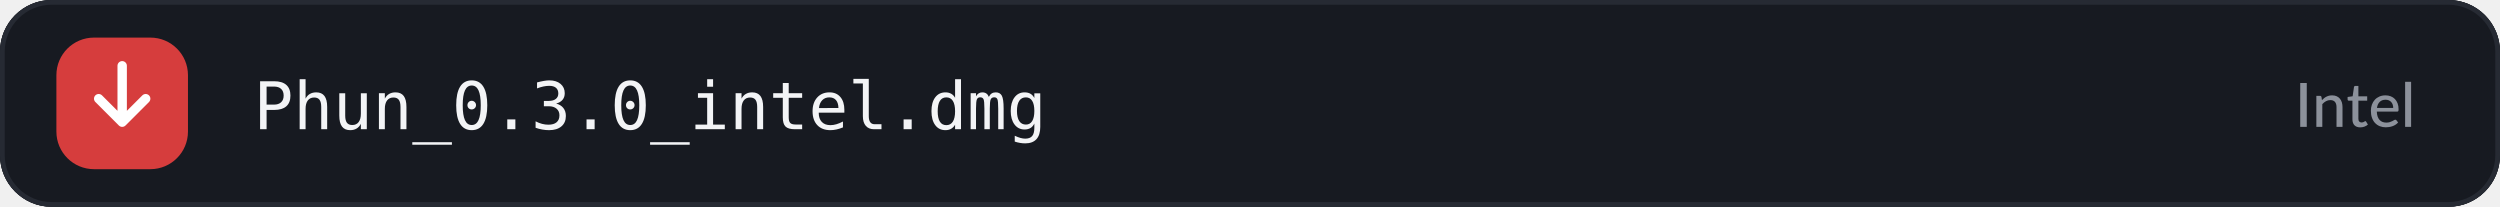
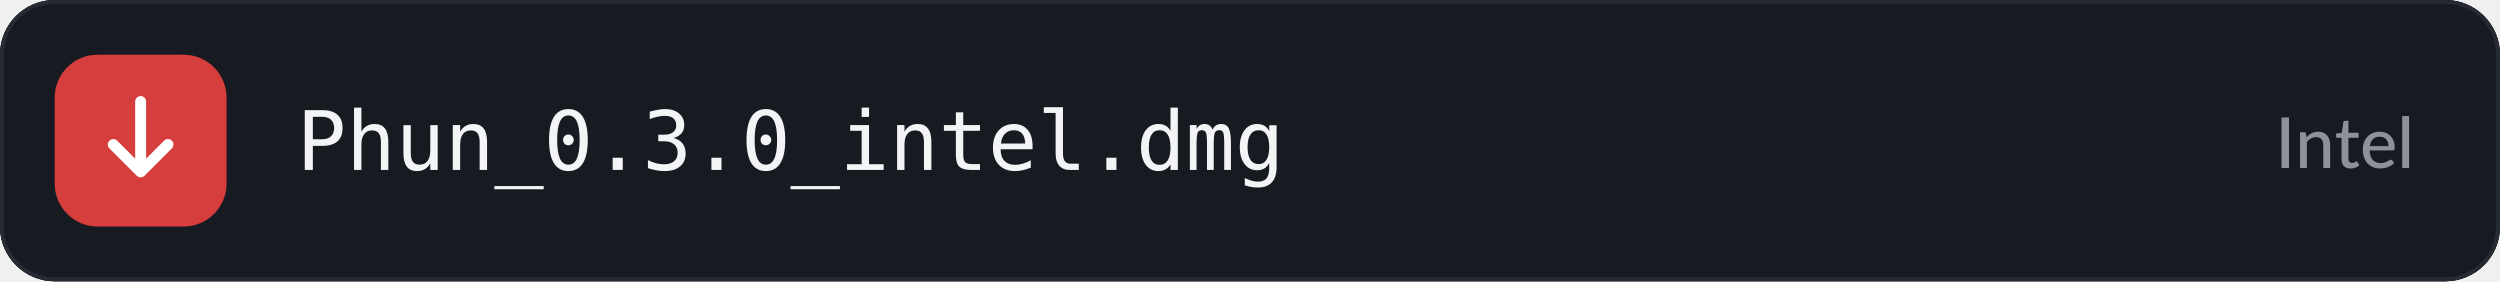
- <svg xmlns="http://www.w3.org/2000/svg" width="532" height="44" viewBox="0 0 532 44" role="img" aria-labelledby="t d">
+ <svg xmlns="http://www.w3.org/2000/svg" width="640" height="72" viewBox="0 0 640 72" role="img" aria-labelledby="t d">
  <style>
  .pulse { animation: pulse 2.6s ease-in-out infinite; }
  .pulse.b { animation-delay: .5s; }
  .pulse.c { animation-delay: 1s; }
  @keyframes pulse { 0%, 100% { opacity: 1; } 50% { opacity: .35; } }
  .flow { stroke-dasharray: 4 6; animation: flow 1.6s linear infinite; }
  @keyframes flow { to { stroke-dashoffset: -20; } }
  .blink { animation: blink 1.1s steps(1) infinite; }
  @keyframes blink { 50% { opacity: 0; } }
  .rise { animation: rise .7s cubic-bezier(.2,.7,.2,1) both; }
  @keyframes rise { from { opacity: 0; transform: translateY(8px); } }
  .spin { transform-box: fill-box; transform-origin: center; animation: spin 6s linear infinite; }
  @keyframes spin { to { transform: rotate(360deg); } }
  .bob { animation: bob 3s ease-in-out infinite; }
  @keyframes bob { 50% { transform: translateY(-4px); } }

  .sway { transform-box: view-box; transform-origin: 52px 22px; animation: sway 3.2s ease-in-out infinite; }
  @keyframes sway { 0%, 100% { transform: rotate(-6deg); } 50% { transform: rotate(8deg); } }
  .pane { animation: pane 4s ease-in-out infinite; }
  @keyframes pane { 0%, 100% { opacity: .55; } 12%, 30% { opacity: 1; } 45% { opacity: .55; } }
  .waddle { transform-box: view-box; transform-origin: 50px 96px; animation: waddle 1.6s ease-in-out infinite; }
  @keyframes waddle { 0%, 100% { transform: rotate(-5deg); } 50% { transform: rotate(5deg); } }
  .lid { transform-box: fill-box; transform-origin: center; animation: lid 4.5s infinite; }
  @keyframes lid { 0%, 92%, 100% { transform: scaleY(1); } 95% { transform: scaleY(.1); } }
  .drop { animation: drop 1.8s ease-in-out infinite; }
  @keyframes drop { 0%, 100% { transform: translateY(-2px); } 50% { transform: translateY(3px); } }

  @media (prefers-reduced-motion: reduce) { * { animation: none !important; } }
</style>
  <defs>
    <path id="o51" d="M399 -1327L399 -766L633 -766Q773 -766 851.5 -840Q930 -914 930 -1047Q930 -1180 852 -1253.5Q774 -1327 633 -1327L399 -1327ZM197 -1493L633 -1493Q883 -1493 1012 -1379.5Q1141 -1266 1141 -1047Q1141 -826 1012.5 -713Q884 -600 633 -600L399 -600L399 0L197 0L197 -1493Z" />
    <path id="o75" d="M1051 -694L1051 0L866 0L866 -694Q866 -845 813 -916Q760 -987 647 -987Q518 -987 448.5 -895.5Q379 -804 379 -633L379 0L195 0L195 -1556L379 -1556L379 -952Q428 -1048 512 -1097.5Q596 -1147 711 -1147Q882 -1147 966.5 -1034.5Q1051 -922 1051 -694Z" />
    <path id="o88" d="M195 -424L195 -1118L379 -1118L379 -424Q379 -273 432.5 -202Q486 -131 598 -131Q728 -131 797 -222.5Q866 -314 866 -485L866 -1118L1051 -1118L1051 0L866 0L866 -168Q817 -71 732.5 -21Q648 29 535 29Q363 29 279 -83.5Q195 -196 195 -424Z" />
    <path id="o81" d="M1051 -694L1051 0L866 0L866 -694Q866 -845 813 -916Q760 -987 647 -987Q518 -987 448.5 -895.5Q379 -804 379 -633L379 0L195 0L195 -1120L379 -1120L379 -952Q428 -1048 512 -1097.5Q596 -1147 711 -1147Q882 -1147 966.5 -1034.5Q1051 -922 1051 -694Z" />
    <path id="o66" d="M1233 403L1233 483L0 483L0 403L1233 403Z" />
    <path id="o19" d="M483 -750Q483 -805 521.5 -845Q560 -885 614 -885Q670 -885 710 -845Q750 -805 750 -750Q750 -694 710.5 -655Q671 -616 614 -616Q558 -616 520.5 -654Q483 -692 483 -750ZM616 -1360Q475 -1360 405.5 -1208Q336 -1056 336 -745Q336 -435 405.5 -283Q475 -131 616 -131Q758 -131 827.5 -283Q897 -435 897 -745Q897 -1056 827.5 -1208Q758 -1360 616 -1360ZM616 -1520Q855 -1520 977.5 -1324Q1100 -1128 1100 -745Q1100 -363 977.5 -167Q855 29 616 29Q377 29 255 -167Q133 -363 133 -745Q133 -1128 255 -1324Q377 -1520 616 -1520Z" />
    <path id="o17" d="M489 -305L741 -305L741 0L489 0L489 -305Z" />
    <path id="o22" d="M776 -799Q923 -760 1001 -660.5Q1079 -561 1079 -412Q1079 -206 940.5 -88.5Q802 29 557 29Q454 29 347 10Q240 -9 137 -45L137 -246Q239 -193 338 -167Q437 -141 535 -141Q701 -141 790 -216Q879 -291 879 -432Q879 -562 790 -638.5Q701 -715 549 -715L395 -715L395 -881L549 -881Q688 -881 766 -942Q844 -1003 844 -1112Q844 -1227 771.5 -1288.5Q699 -1350 565 -1350Q476 -1350 381 -1330Q286 -1310 182 -1270L182 -1456Q303 -1488 397.5 -1504Q492 -1520 565 -1520Q783 -1520 913.5 -1410.5Q1044 -1301 1044 -1120Q1044 -997 975.5 -915Q907 -833 776 -799Z" />
    <path id="o76" d="M256 -1120L727 -1120L727 -143L1092 -143L1092 0L178 0L178 -143L543 -143L543 -977L256 -977L256 -1120ZM543 -1556L727 -1556L727 -1323L543 -1323L543 -1556Z" />
    <path id="o87" d="M614 -1438L614 -1120L1032 -1120L1032 -977L614 -977L614 -369Q614 -245 661 -196Q708 -147 825 -147L1032 -147L1032 0L807 0Q600 0 515 -83Q430 -166 430 -369L430 -977L131 -977L131 -1120L430 -1120L430 -1438L614 -1438Z" />
    <path id="o72" d="M1112 -606L1112 -516L315 -516L315 -510Q315 -327 410.5 -227Q506 -127 680 -127Q768 -127 864 -155Q960 -183 1069 -240L1069 -57Q964 -14 866.5 7.5Q769 29 678 29Q417 29 270 -127.5Q123 -284 123 -559Q123 -827 267 -987Q411 -1147 651 -1147Q865 -1147 988.5 -1002Q1112 -857 1112 -606ZM928 -660Q924 -822 851.5 -906.5Q779 -991 643 -991Q510 -991 424 -903Q338 -815 322 -659L928 -660Z" />
    <path id="o79" d="M639 -406Q639 -282 684.5 -219Q730 -156 819 -156L1034 -156L1034 0L801 0Q636 0 545.5 -106Q455 -212 455 -406L455 -1423L160 -1423L160 -1567L639 -1567L639 -406Z" />
    <path id="o71" d="M858 -977L858 -1556L1042 -1556L1042 0L858 0L858 -141Q812 -58 735.5 -14.5Q659 29 559 29Q356 29 239.5 -128.5Q123 -286 123 -563Q123 -836 240 -991.5Q357 -1147 559 -1147Q660 -1147 737 -1103.5Q814 -1060 858 -977ZM317 -559Q317 -345 385 -236Q453 -127 586 -127Q719 -127 788.5 -237Q858 -347 858 -559Q858 -772 788.5 -881.5Q719 -991 586 -991Q453 -991 385 -882Q317 -773 317 -559Z" />
    <path id="o80" d="M676 -1006Q710 -1078 762.5 -1112.5Q815 -1147 889 -1147Q1024 -1147 1079.5 -1042.5Q1135 -938 1135 -649L1135 0L967 0L967 -641Q967 -878 940.5 -935.5Q914 -993 844 -993Q764 -993 734.5 -931.5Q705 -870 705 -641L705 0L537 0L537 -641Q537 -881 508.5 -937Q480 -993 406 -993Q333 -993 304.5 -931.5Q276 -870 276 -641L276 0L109 0L109 -1120L276 -1120L276 -1024Q309 -1084 358.5 -1115.5Q408 -1147 471 -1147Q547 -1147 597.5 -1112Q648 -1077 676 -1006Z" />
    <path id="o74" d="M858 -569Q858 -776 790.5 -883.5Q723 -991 594 -991Q459 -991 388 -883.5Q317 -776 317 -569Q317 -362 388.5 -253.5Q460 -145 596 -145Q723 -145 790.5 -254Q858 -363 858 -569ZM1042 -72Q1042 180 923 310Q804 440 573 440Q497 440 414 426Q331 412 248 385L248 203Q346 249 426 271Q506 293 573 293Q722 293 790 212Q858 131 858 -45L858 -53L858 -178Q814 -84 738 -38Q662 8 553 8Q357 8 240 -149Q123 -306 123 -569Q123 -833 240 -990Q357 -1147 553 -1147Q661 -1147 736 -1104Q811 -1061 858 -971L858 -1116L1042 -1116L1042 -72Z" />
    <path id="m17" d="M391 0L177 0L177 -1436L391 -1436L391 0Z" />
    <path id="m109" d="M320 -875Q353 -910 389 -939Q425 -968 465.5 -988.5Q506 -1009 552.5 -1020.5Q599 -1032 652 -1032Q736 -1032 799.5 -1004Q863 -976 906 -925.5Q949 -875 971 -804Q993 -733 993 -647L993 0L797 0L797 -647Q797 -756 747 -816.5Q697 -877 594 -877Q519 -877 453.5 -841.5Q388 -806 332 -745L332 0L137 0L137 -1016L254 -1016Q295 -1016 305 -977L320 -875Z" />
    <path id="m124" d="M455 16Q332 16 265.5 -53Q199 -122 199 -250L199 -858L81 -858Q64 -858 52.5 -868.5Q41 -879 41 -900L41 -979L206 -1002L250 -1305Q254 -1322 265.5 -1331.5Q277 -1341 295 -1341L394 -1341L394 -1000L682 -1000L682 -858L394 -858L394 -263Q394 -203 423.5 -173.5Q453 -144 499 -144Q526 -144 545.5 -151Q565 -158 579 -166.5Q593 -175 603 -182Q613 -189 621 -189Q631 -189 636.5 -184.5Q642 -180 648 -170L706 -76Q658 -32 592 -8Q526 16 455 16Z" />
    <path id="m59" d="M810 -621Q810 -679 793.5 -728Q777 -777 745 -813Q713 -849 667 -869Q621 -889 561 -889Q438 -889 367.5 -818Q297 -747 278 -621L810 -621ZM971 -145Q935 -103 888 -72.5Q841 -42 788 -23Q735 -4 678.5 5Q622 14 567 14Q462 14 372.5 -21.5Q283 -57 217.5 -125.5Q152 -194 115.5 -295.5Q79 -397 79 -529Q79 -635 112 -726.5Q145 -818 206.5 -886Q268 -954 357 -993Q446 -1032 557 -1032Q650 -1032 728.5 -1001.5Q807 -971 864 -913Q921 -855 953.5 -770Q986 -685 986 -576Q986 -531 976 -515.5Q966 -500 939 -500L273 -500Q276 -409 299 -341.5Q322 -274 362.5 -229Q403 -184 459 -162Q515 -140 584 -140Q649 -140 696.5 -155Q744 -170 778.5 -187.5Q813 -205 836.5 -220Q860 -235 878 -235Q902 -235 915 -217L971 -145Z" />
    <path id="m1140" d="M337 -1476L337 0L141 0L141 -1476L337 -1476Z" />
    <clipPath id="card">
-       <rect width="532" height="44" rx="11" />
+       <rect width="640" height="72" rx="14" />
    </clipPath>
    <pattern id="dots" width="100" height="100" patternUnits="userSpaceOnUse">
      <circle cx="10" cy="10" r="1" fill="#fff" />
      <circle cx="30" cy="10" r="1" fill="#fff" />
      <circle cx="50" cy="10" r="1" fill="#fff" />
      <circle cx="70" cy="10" r="1" fill="#fff" />
      <circle cx="90" cy="10" r="1" fill="#fff" />
      <circle cx="10" cy="30" r="1" fill="#fff" />
      <circle cx="30" cy="30" r="1" fill="#fff" />
      <circle cx="50" cy="30" r="1" fill="#fff" />
      <circle cx="70" cy="30" r="1" fill="#fff" />
      <circle cx="90" cy="30" r="1" fill="#fff" />
      <circle cx="10" cy="50" r="1" fill="#fff" />
      <circle cx="30" cy="50" r="1" fill="#fff" />
      <circle cx="70" cy="50" r="1" fill="#fff" />
      <circle cx="90" cy="50" r="1" fill="#fff" />
      <circle cx="10" cy="70" r="1" fill="#fff" />
      <circle cx="30" cy="70" r="1" fill="#fff" />
      <circle cx="50" cy="70" r="1" fill="#fff" />
      <circle cx="70" cy="70" r="1" fill="#fff" />
      <circle cx="90" cy="70" r="1" fill="#fff" />
      <circle cx="10" cy="90" r="1" fill="#fff" />
      <circle cx="30" cy="90" r="1" fill="#fff" />
      <circle cx="50" cy="90" r="1" fill="#fff" />
      <circle cx="70" cy="90" r="1" fill="#fff" />
      <circle cx="90" cy="90" r="1" fill="#fff" />
      <path d="M78 48H144C204 48 220 80 220 116C220 156 198 188 140 188H114V208H78ZM114 84V152H138C170 152 184 136 184 116C184 96 168 84 138 84Z" transform="translate(46 46) scale(0.03125) translate(-21 0)" fill="#fff" fill-rule="evenodd" />
    </pattern>
    <linearGradient id="fade" x1="0" x2="1" y1="0" y2="0">
      <stop offset="0.25" stop-color="#fff" stop-opacity=".05" />
      <stop offset="1" stop-color="#fff" stop-opacity=".16" />
    </linearGradient>
    <mask id="dotmask">
-       <rect width="532" height="44" fill="url(#fade)" />
+       <rect width="640" height="72" fill="url(#fade)" />
    </mask>
    <radialGradient id="glow">
      <stop offset="0" stop-color="#d63d3d" stop-opacity=".22" />
      <stop offset="1" stop-color="#d63d3d" stop-opacity="0" />
    </radialGradient>
  </defs>
  <g clip-path="url(#card)">
-     <rect width="532" height="44" fill="#0f1117" />
-     <rect width="532" height="44" fill="url(#dots)" mask="url(#dotmask)" />
-     <rect x="0" y="0" width="532" height="44" rx="11" fill="#171a21" />
-     <rect x="12" y="8" width="28" height="28" rx="8" fill="#d63d3d" />
+     <rect width="640" height="72" fill="#0f1117" />
+     <rect width="640" height="72" fill="url(#dots)" mask="url(#dotmask)" />
+     <rect x="0" y="0" width="640" height="72" rx="14" fill="#171a21" />
+     <rect x="14" y="14" width="44" height="44" rx="11" fill="#d63d3d" />
    <g class="drop">
-       <path d="M26 14v12m-5-5 5 5 5-5" fill="none" stroke="#fff" stroke-width="2" stroke-linecap="round" stroke-linejoin="round" />
+       <path d="M36 26v18m-7-7 7 7 7-7" fill="none" stroke="#fff" stroke-width="2.8" stroke-linecap="round" stroke-linejoin="round" />
    </g>
-     <g fill="#f3f4f6" transform="translate(54 27.5) scale(0.00684)">
+     <g fill="#f3f4f6" transform="translate(76 43.5) scale(0.01025)">
      <use href="#o51" x="0" />
      <use href="#o75" x="1233" />
      <use href="#o88" x="2466" />
      <use href="#o81" x="3699" />
      <use href="#o66" x="4932" />
      <use href="#o19" x="6165" />
      <use href="#o17" x="7398" />
      <use href="#o22" x="8631" />
      <use href="#o17" x="9864" />
      <use href="#o19" x="11097" />
      <use href="#o66" x="12330" />
      <use href="#o76" x="13563" />
      <use href="#o81" x="14796" />
      <use href="#o87" x="16029" />
      <use href="#o72" x="17262" />
      <use href="#o79" x="18495" />
      <use href="#o17" x="19728" />
      <use href="#o71" x="20961" />
      <use href="#o80" x="22194" />
      <use href="#o74" x="23427" />
    </g>
-     <g fill="#8c919b" transform="translate(488.338 27) scale(0.0065)">
+     <g fill="#8c919b" transform="translate(582.468 43) scale(0.009)">
      <use href="#m17" x="0" />
      <use href="#m109" x="568" />
      <use href="#m124" x="1687" />
      <use href="#m59" x="2411" />
      <use href="#m1140" x="3470" />
    </g>
  </g>
-   <rect x=".5" y=".5" width="531" height="43" rx="10.5" fill="none" stroke="#262a33" />
+   <rect x=".5" y=".5" width="639" height="71" rx="13.5" fill="none" stroke="#262a33" />
</svg>
